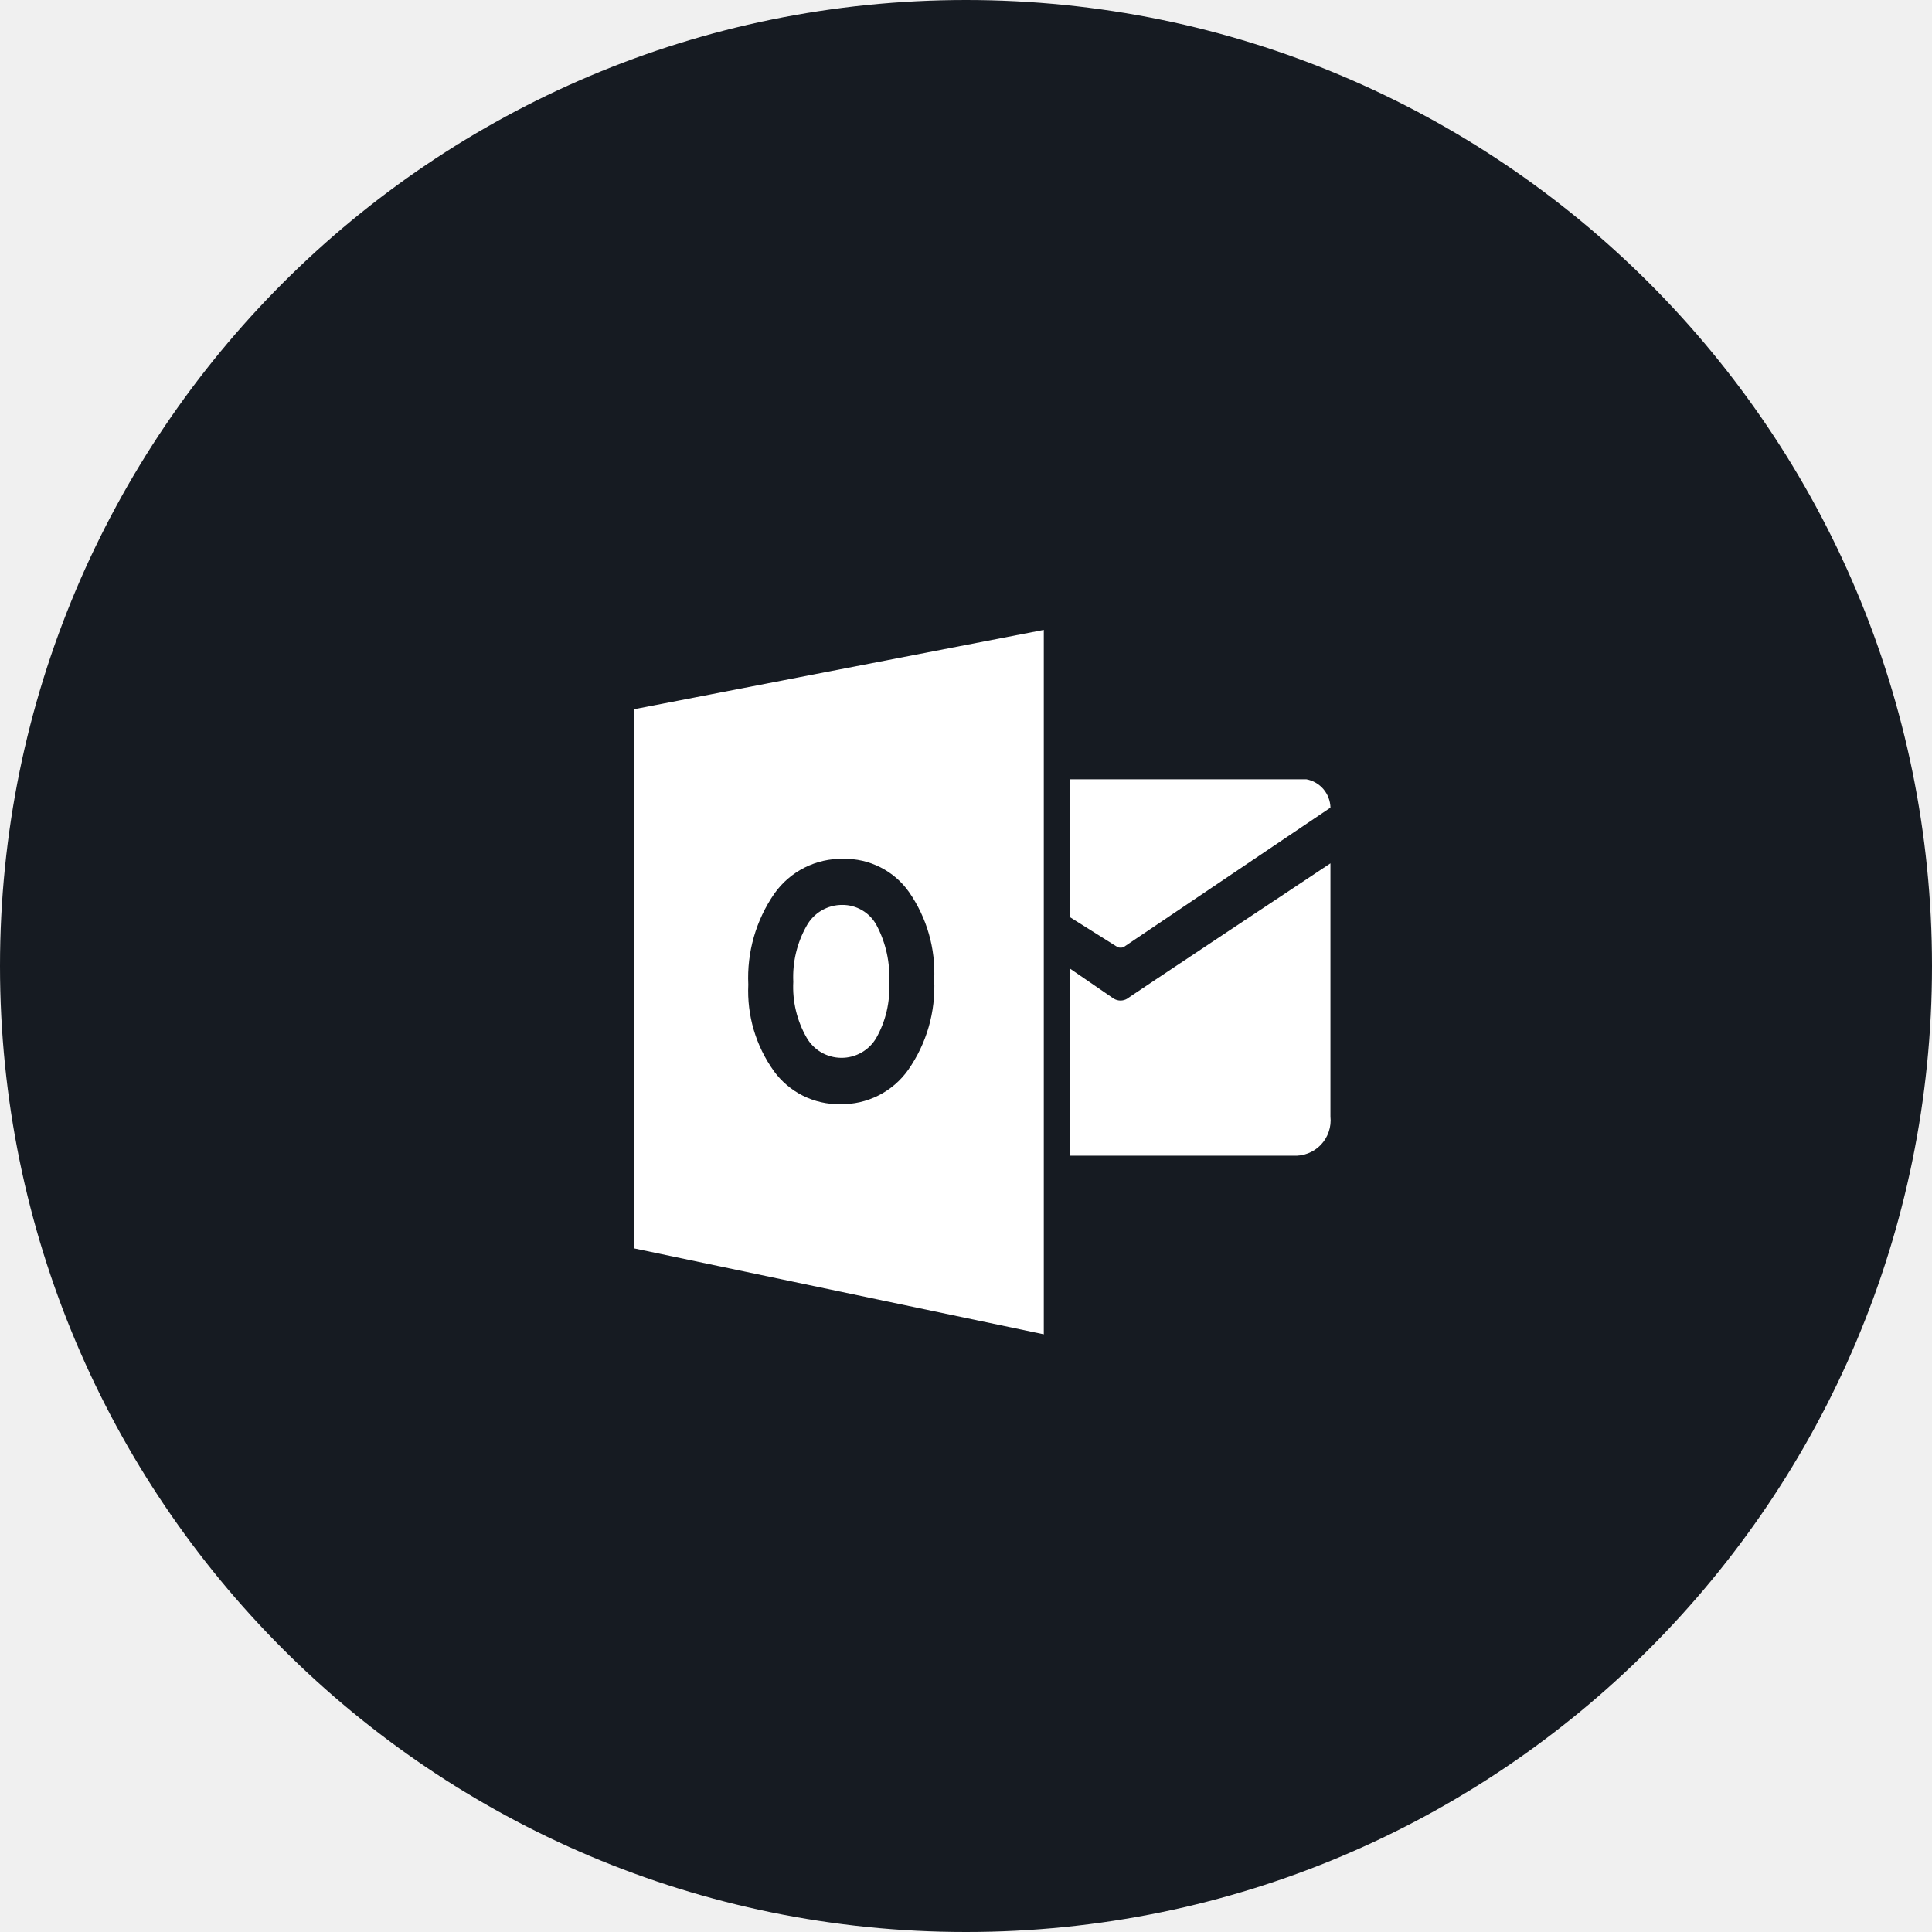
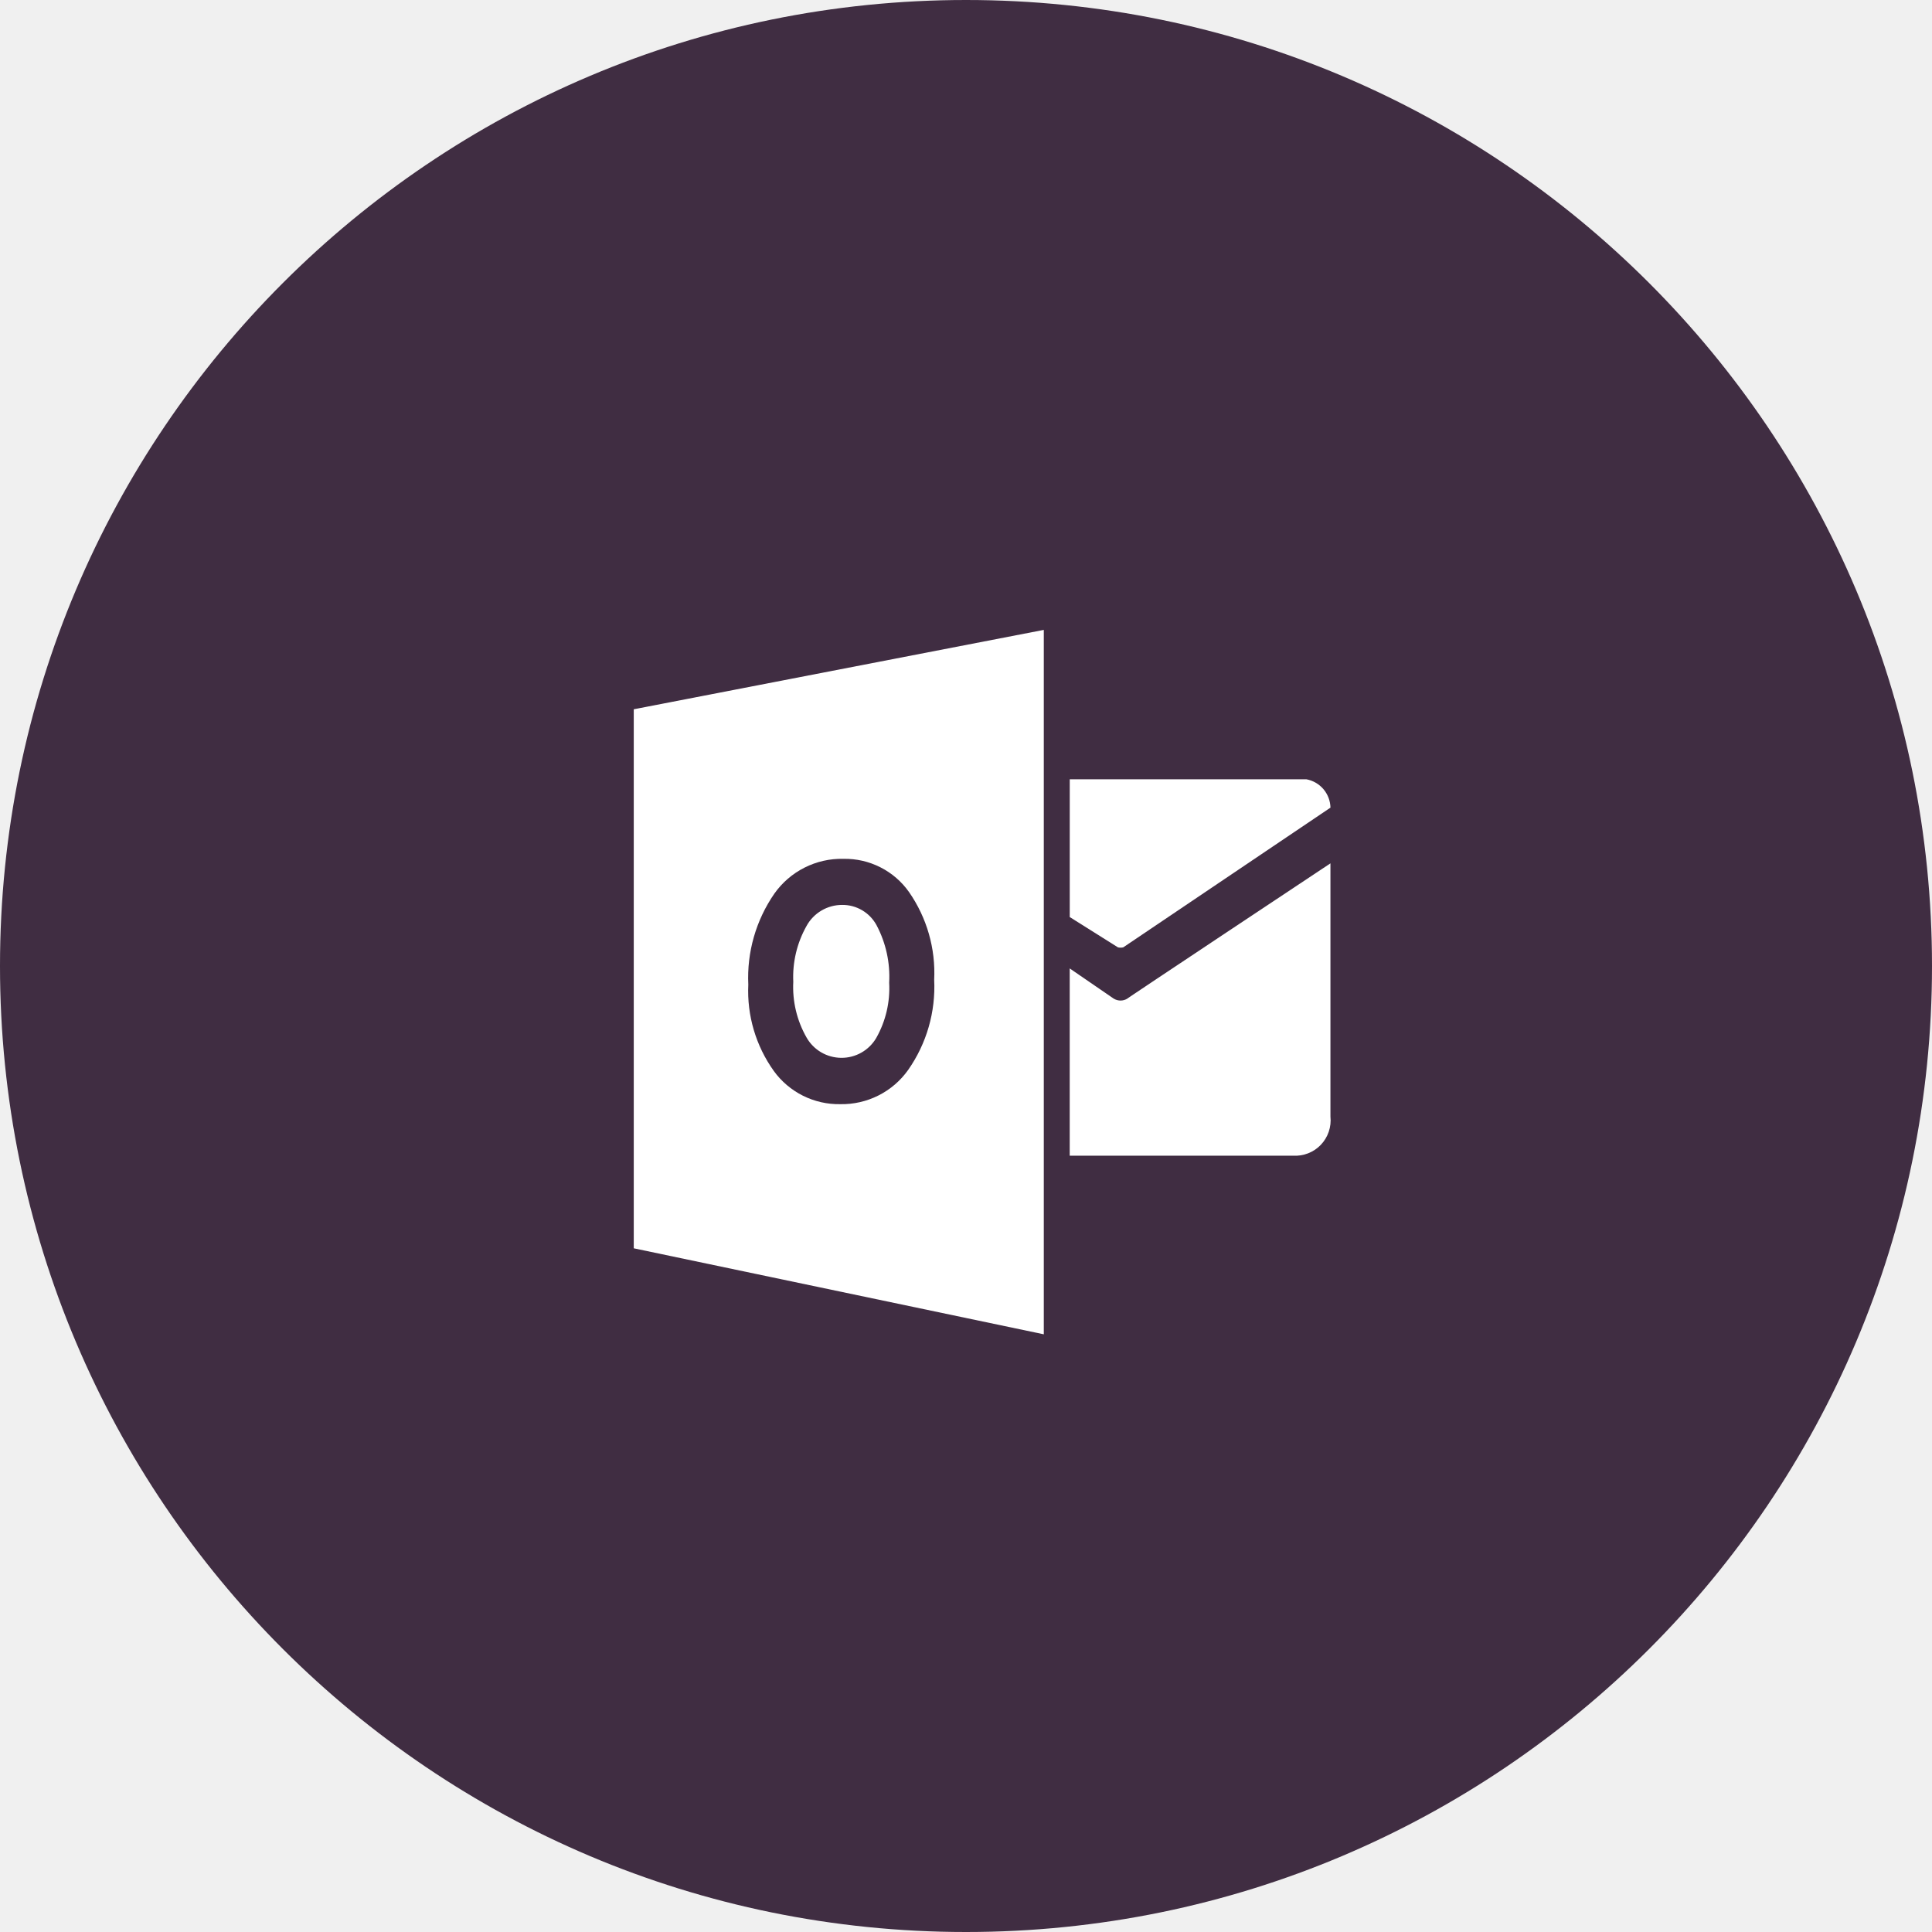
<svg xmlns="http://www.w3.org/2000/svg" width="60" height="60" viewBox="0 0 60 60" fill="none">
-   <circle cx="30" cy="30" r="30" fill="#161B22" />
+   <circle cx="30" cy="30" r="30" fill="#402D42" />
  <path d="M33.222 24.201V28.48L34.719 29.421C34.773 29.433 34.829 29.433 34.883 29.421L41.319 25.082C41.314 24.872 41.237 24.669 41.101 24.508C40.964 24.348 40.777 24.239 40.569 24.201H33.222Z" fill="white" />
  <path d="M33.222 30.076L34.587 31.013C34.651 31.052 34.724 31.073 34.799 31.073C34.874 31.073 34.947 31.052 35.011 31.013C34.777 31.155 41.318 26.812 41.318 26.812V34.676C41.335 34.835 41.317 34.996 41.265 35.148C41.214 35.3 41.129 35.438 41.019 35.554C40.908 35.67 40.773 35.76 40.623 35.818C40.474 35.876 40.314 35.901 40.154 35.891H33.221V30.076H33.222ZM26.156 28.103C25.93 28.102 25.707 28.162 25.511 28.278C25.316 28.393 25.155 28.559 25.047 28.758C24.75 29.285 24.608 29.886 24.636 30.491C24.605 31.094 24.748 31.694 25.047 32.219C25.155 32.41 25.312 32.569 25.501 32.68C25.69 32.791 25.905 32.85 26.124 32.852C26.344 32.854 26.56 32.798 26.751 32.69C26.942 32.582 27.101 32.425 27.212 32.236C27.508 31.713 27.647 31.117 27.614 30.517C27.648 29.899 27.513 29.283 27.223 28.735C27.12 28.543 26.966 28.382 26.778 28.271C26.59 28.159 26.375 28.101 26.156 28.103Z" fill="white" />
  <path d="M19.682 22.027V38.767L32.416 41.438V19.562L19.682 22.027ZM28.204 33.227C27.966 33.563 27.649 33.836 27.281 34.021C26.914 34.206 26.506 34.299 26.095 34.291C25.693 34.298 25.296 34.208 24.937 34.029C24.578 33.849 24.267 33.586 24.032 33.261C23.474 32.481 23.194 31.536 23.239 30.578C23.192 29.573 23.476 28.581 24.048 27.753C24.29 27.411 24.611 27.133 24.985 26.945C25.359 26.756 25.774 26.662 26.192 26.672C26.591 26.664 26.985 26.754 27.34 26.934C27.696 27.114 28.002 27.378 28.231 27.704C28.784 28.5 29.059 29.457 29.012 30.426C29.061 31.424 28.777 32.409 28.204 33.227Z" fill="white" />
</svg>
